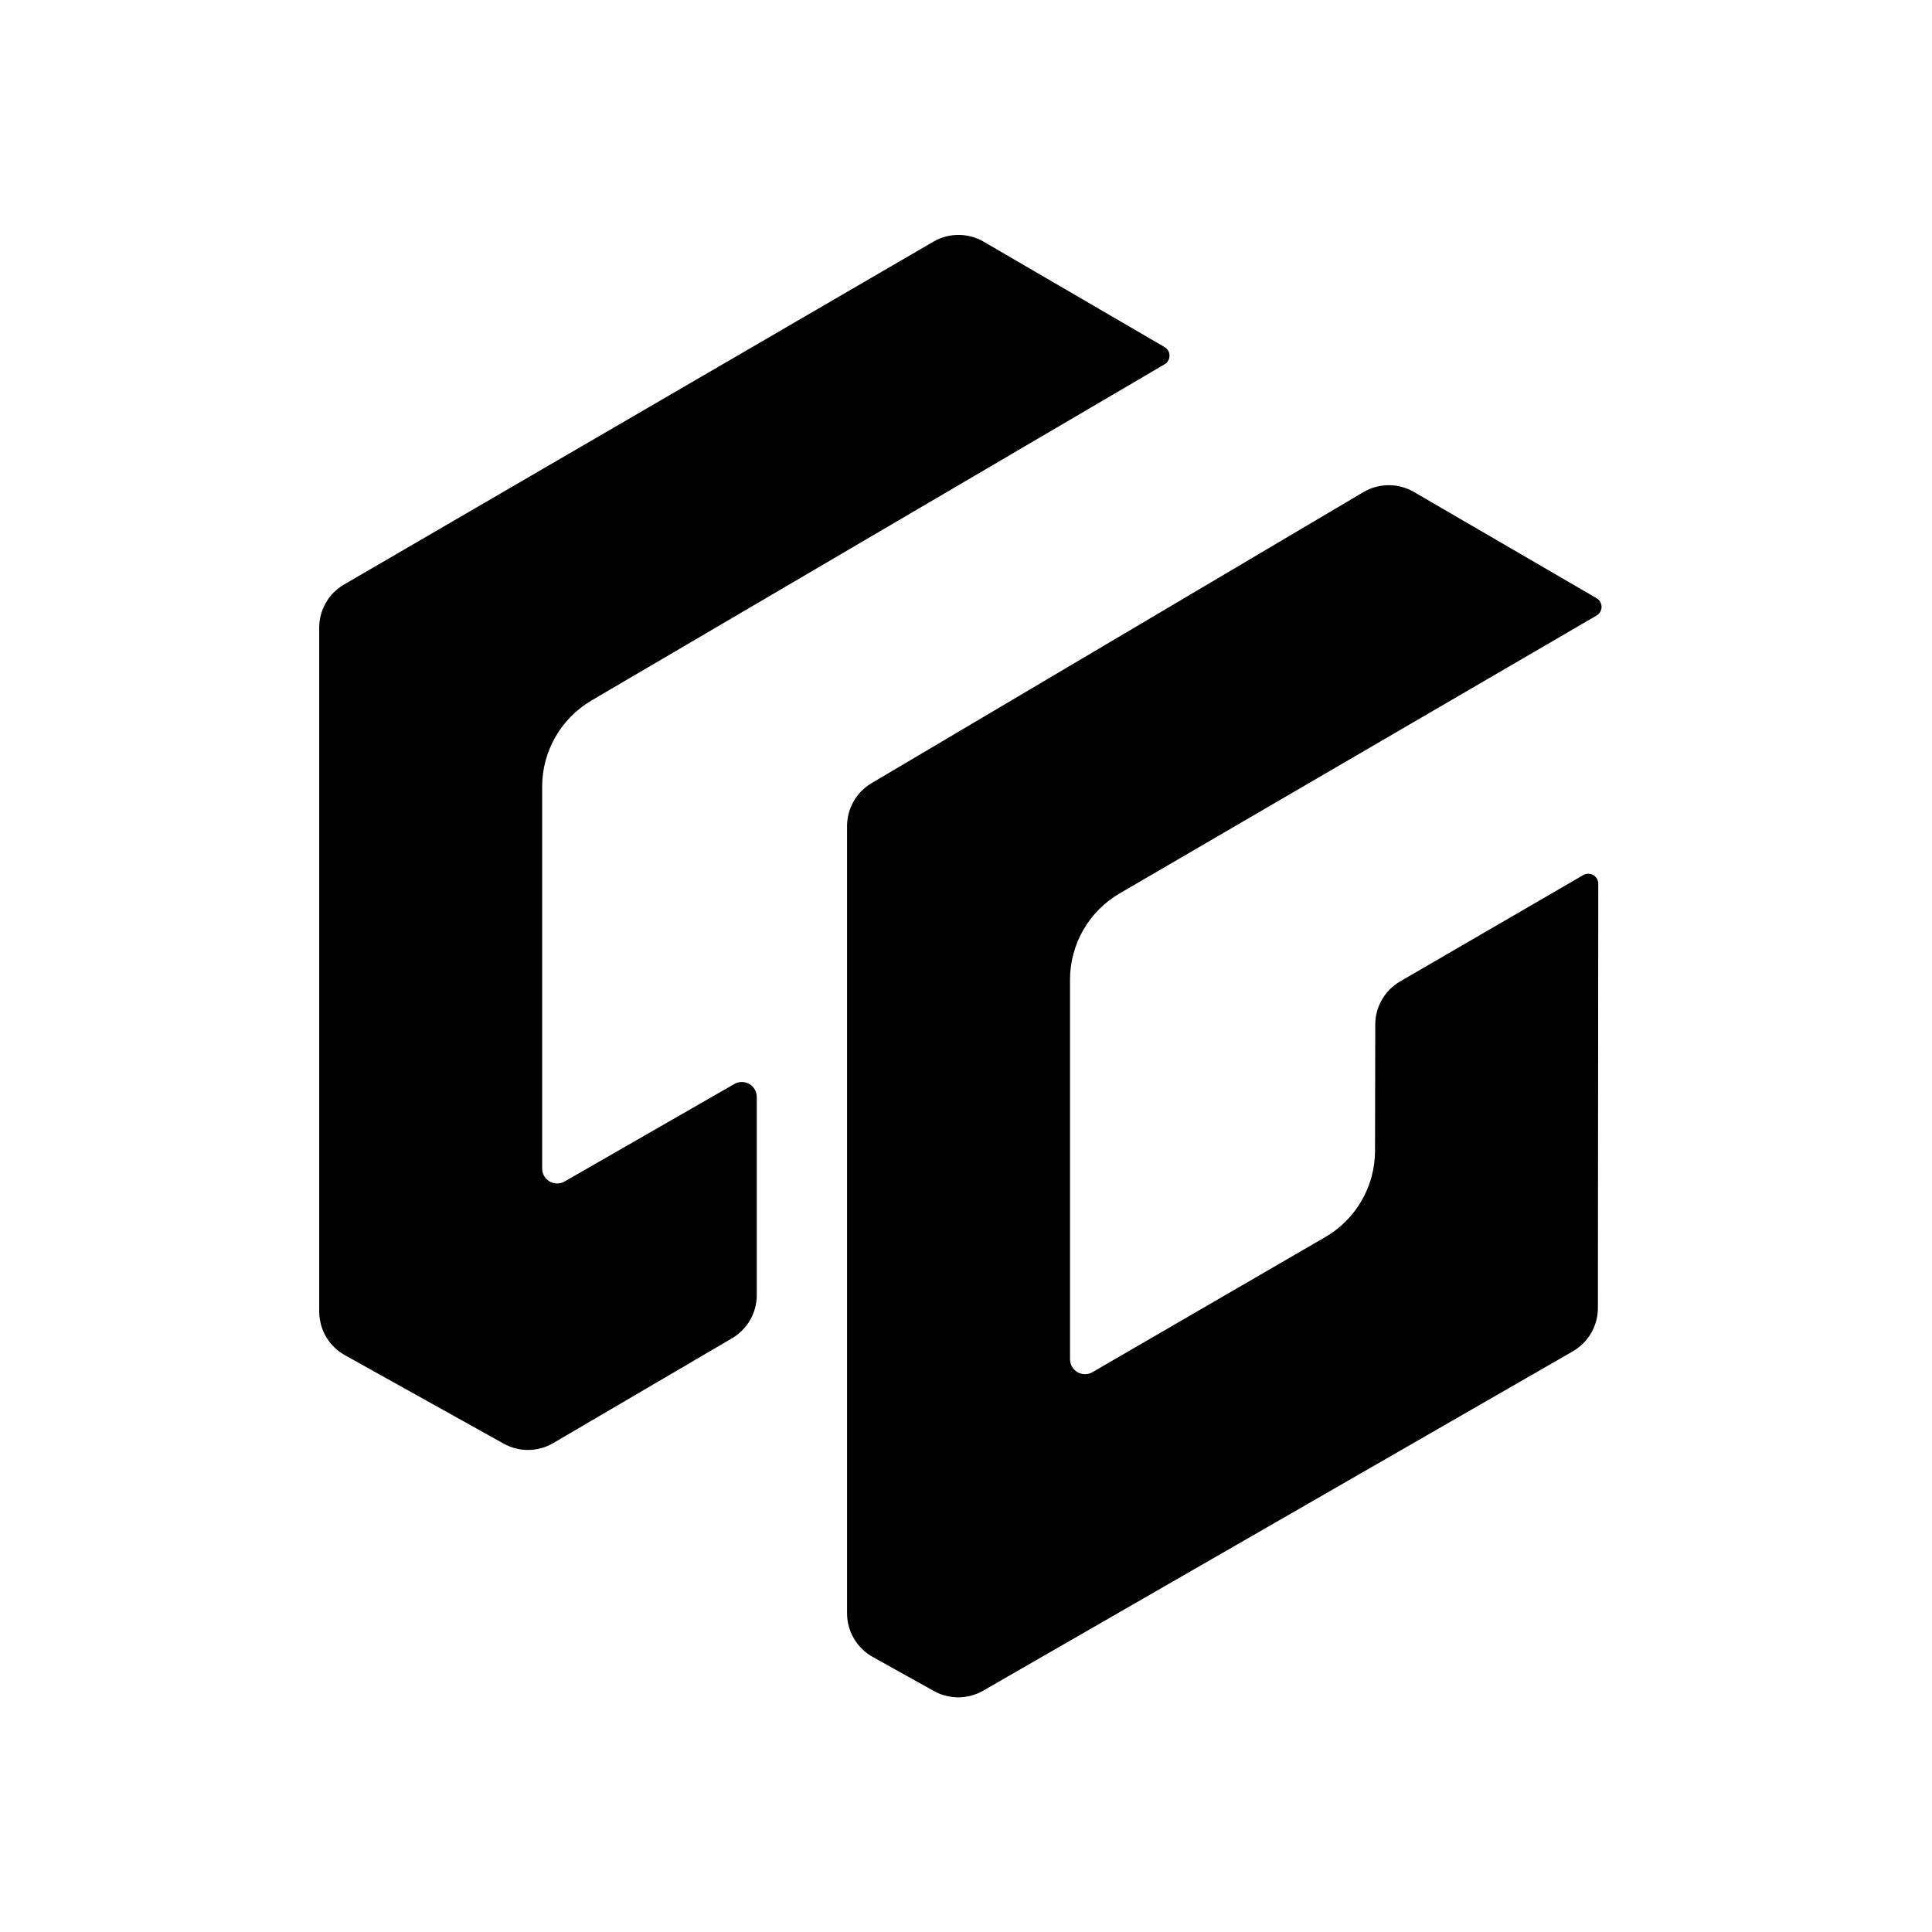
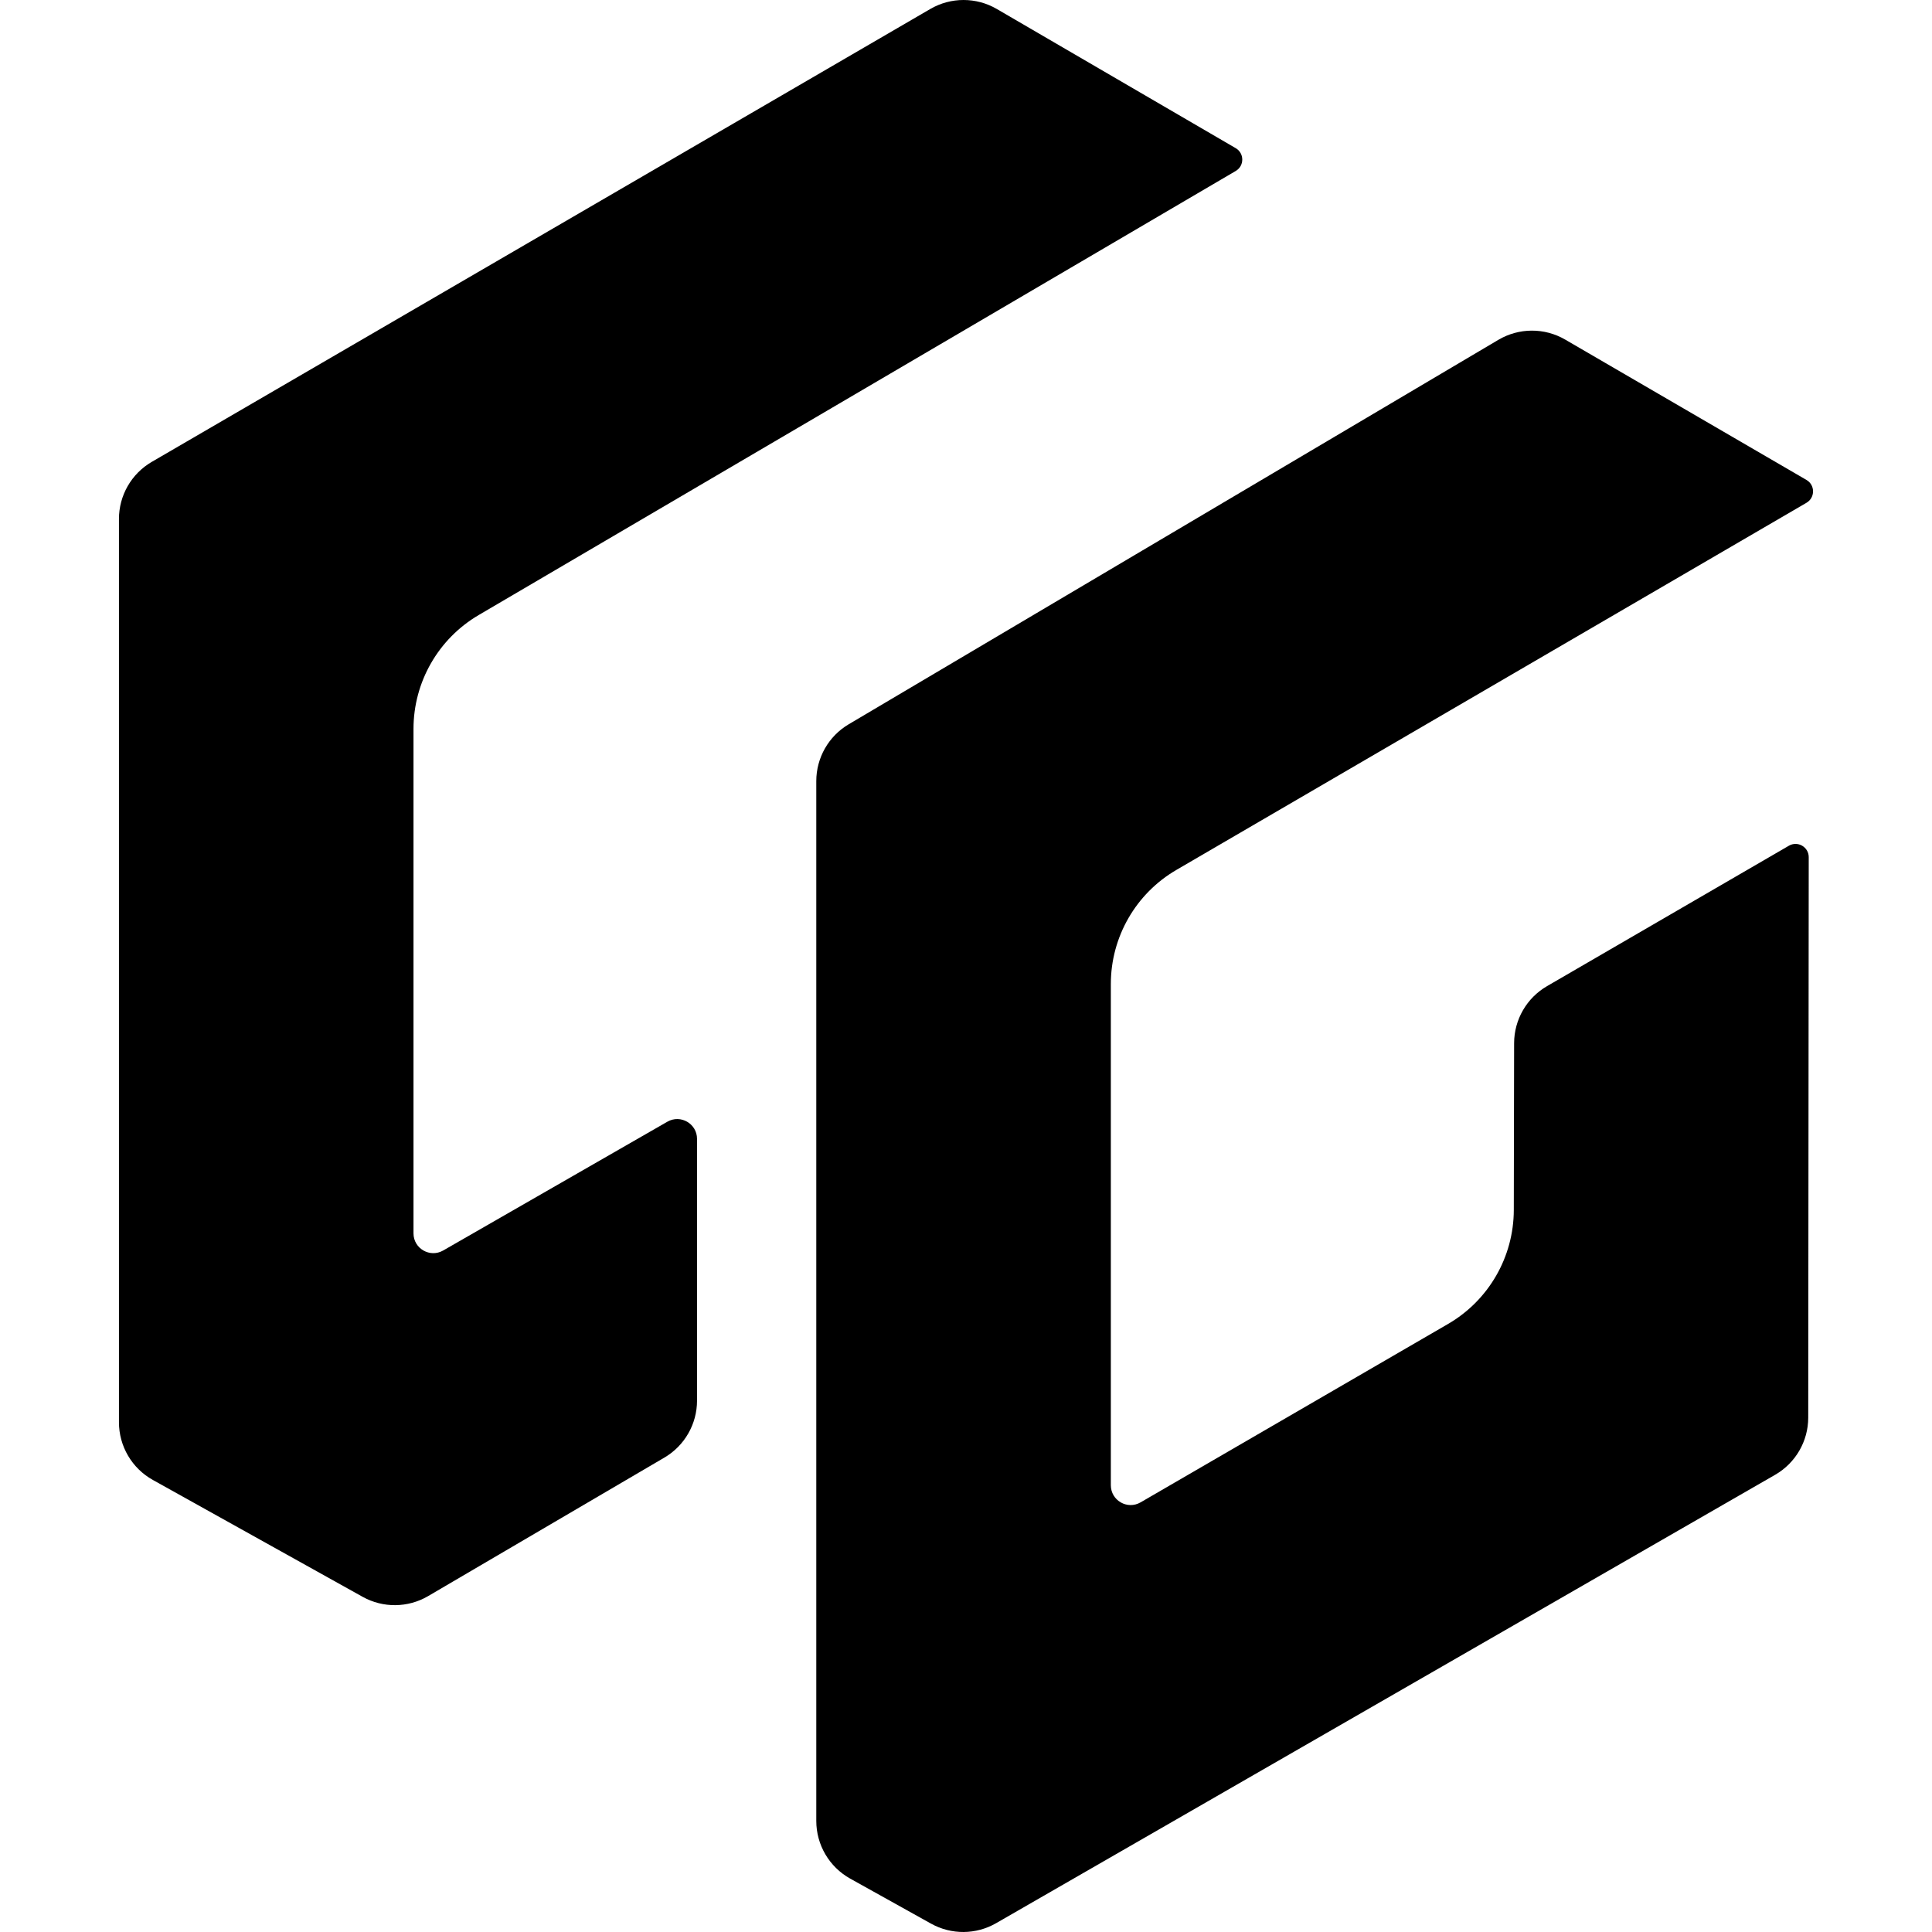
<svg xmlns="http://www.w3.org/2000/svg" width="128" height="128" viewBox="0 0 128 128" fill="none">
-   <path d="M22.847 89.783C21.798 89.198 21.148 88.091 21.148 86.89V41.588C21.148 40.409 21.774 39.319 22.794 38.726L61.84 16.012C62.869 15.413 64.142 15.414 65.171 16.013L77.154 22.994C77.592 23.248 77.593 23.881 77.156 24.137L39.191 46.407C37.164 47.596 35.919 49.77 35.919 52.119V77.415C35.919 78.179 36.745 78.657 37.407 78.276L48.65 71.818C49.312 71.438 50.138 71.915 50.138 72.679V85.805C50.138 86.98 49.515 88.067 48.502 88.662L36.654 95.608C35.642 96.201 34.392 96.215 33.368 95.644L22.847 89.783Z" fill="black" />
-   <path d="M56.12 54.736C56.12 53.566 56.737 52.482 57.744 51.886L90.325 32.607C91.358 31.996 92.64 31.991 93.677 32.594L105.778 39.634C106.217 39.889 106.217 40.523 105.779 40.779L74.18 59.189C72.144 60.375 70.891 62.554 70.891 64.911V90.048C70.891 90.814 71.721 91.292 72.383 90.907L87.801 81.961C89.839 80.779 91.095 78.602 91.099 76.246L91.115 67.878C91.117 66.7 91.745 65.612 92.763 65.02L104.895 57.977C105.337 57.721 105.89 58.04 105.89 58.55L105.865 86.66C105.864 87.843 105.231 88.936 104.205 89.527L65.138 112.012C64.13 112.593 62.891 112.601 61.875 112.035L57.819 109.776C56.77 109.191 56.12 108.084 56.12 106.883V54.736Z" fill="black" />
+   <path d="M 10.126,98.05 C 8.74,97.278 7.881,95.815 7.881,94.228 V 34.381 c 0,-1.558 0.828,-2.998 2.175,-3.781 L 61.638,0.593 c 1.361,-0.791 3.041,-0.791 4.401,0.001 L 81.869,9.816 c 0.578,0.337 0.58,1.172 0.002,1.511 L 31.717,40.747 c -2.677,1.571 -4.322,4.442 -4.322,7.546 v 33.418 c 0,1.009 1.091,1.64 1.966,1.138 l 14.853,-8.532 c 0.875,-0.503 1.966,0.129 1.966,1.138 v 17.34 c 0,1.552 -0.823,2.989 -2.162,3.774 l -15.652,9.176 c -1.337,0.784 -2.988,0.802 -4.341,0.048 z" fill="currentColor" id="path4" style="stroke-width:1.321" />
+   <path d="m 54.081,51.75 c 0,-1.546 0.816,-2.977 2.147,-3.765 l 43.042,-25.47 c 1.364,-0.807 3.058,-0.813 4.427,-0.017 l 15.987,9.3 c 0.58,0.337 0.58,1.174 0.001,1.512 L 77.941,57.633 c -2.69,1.567 -4.345,4.446 -4.345,7.559 v 33.208 c 0,1.012 1.096,1.643 1.971,1.135 L 95.935,87.717 c 2.692,-1.562 4.352,-4.438 4.358,-7.551 l 0.021,-11.055 c 0.003,-1.556 0.832,-2.993 2.178,-3.775 l 16.027,-9.305 c 0.584,-0.339 1.314,0.083 1.314,0.757 l -0.033,37.134 c -10e-4,1.564 -0.838,3.007 -2.193,3.787 L 65.995,127.416 c -1.332,0.768 -2.968,0.778 -4.311,0.03 l -5.358,-2.984 c -1.386,-0.773 -2.245,-2.235 -2.245,-3.822 z" fill="currentColor" id="path6" style="stroke-width:1.321" />
</svg>
